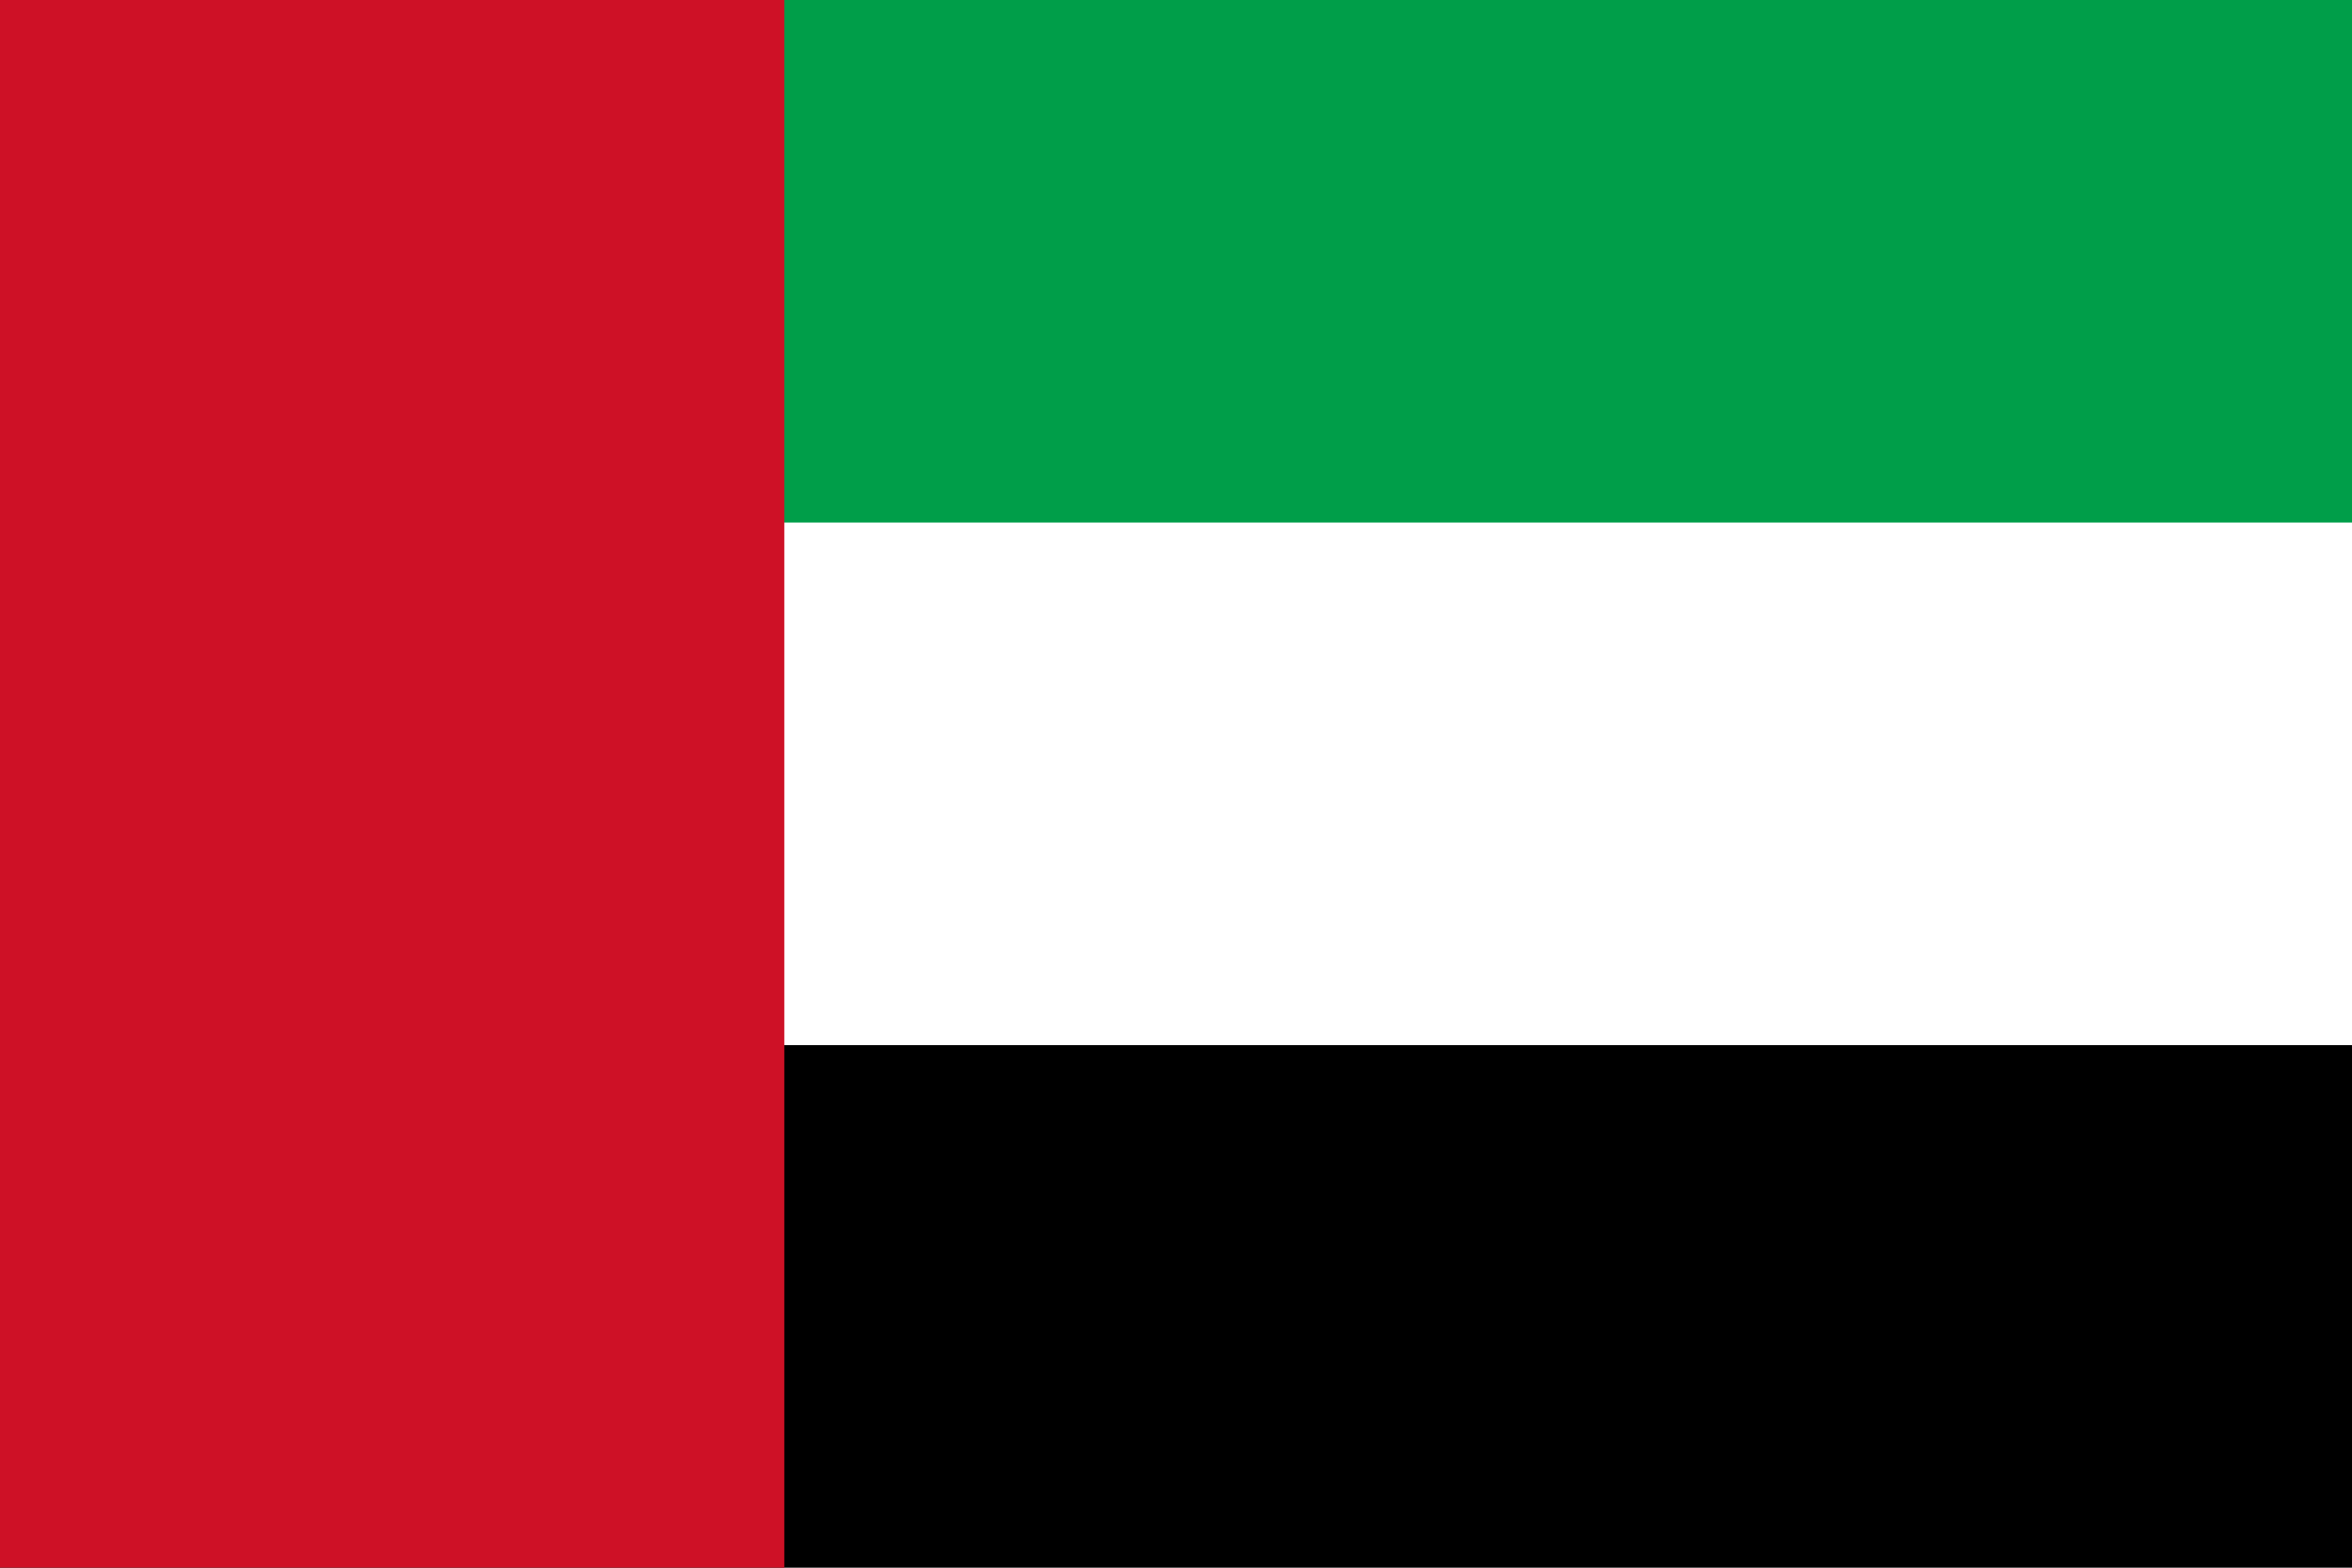
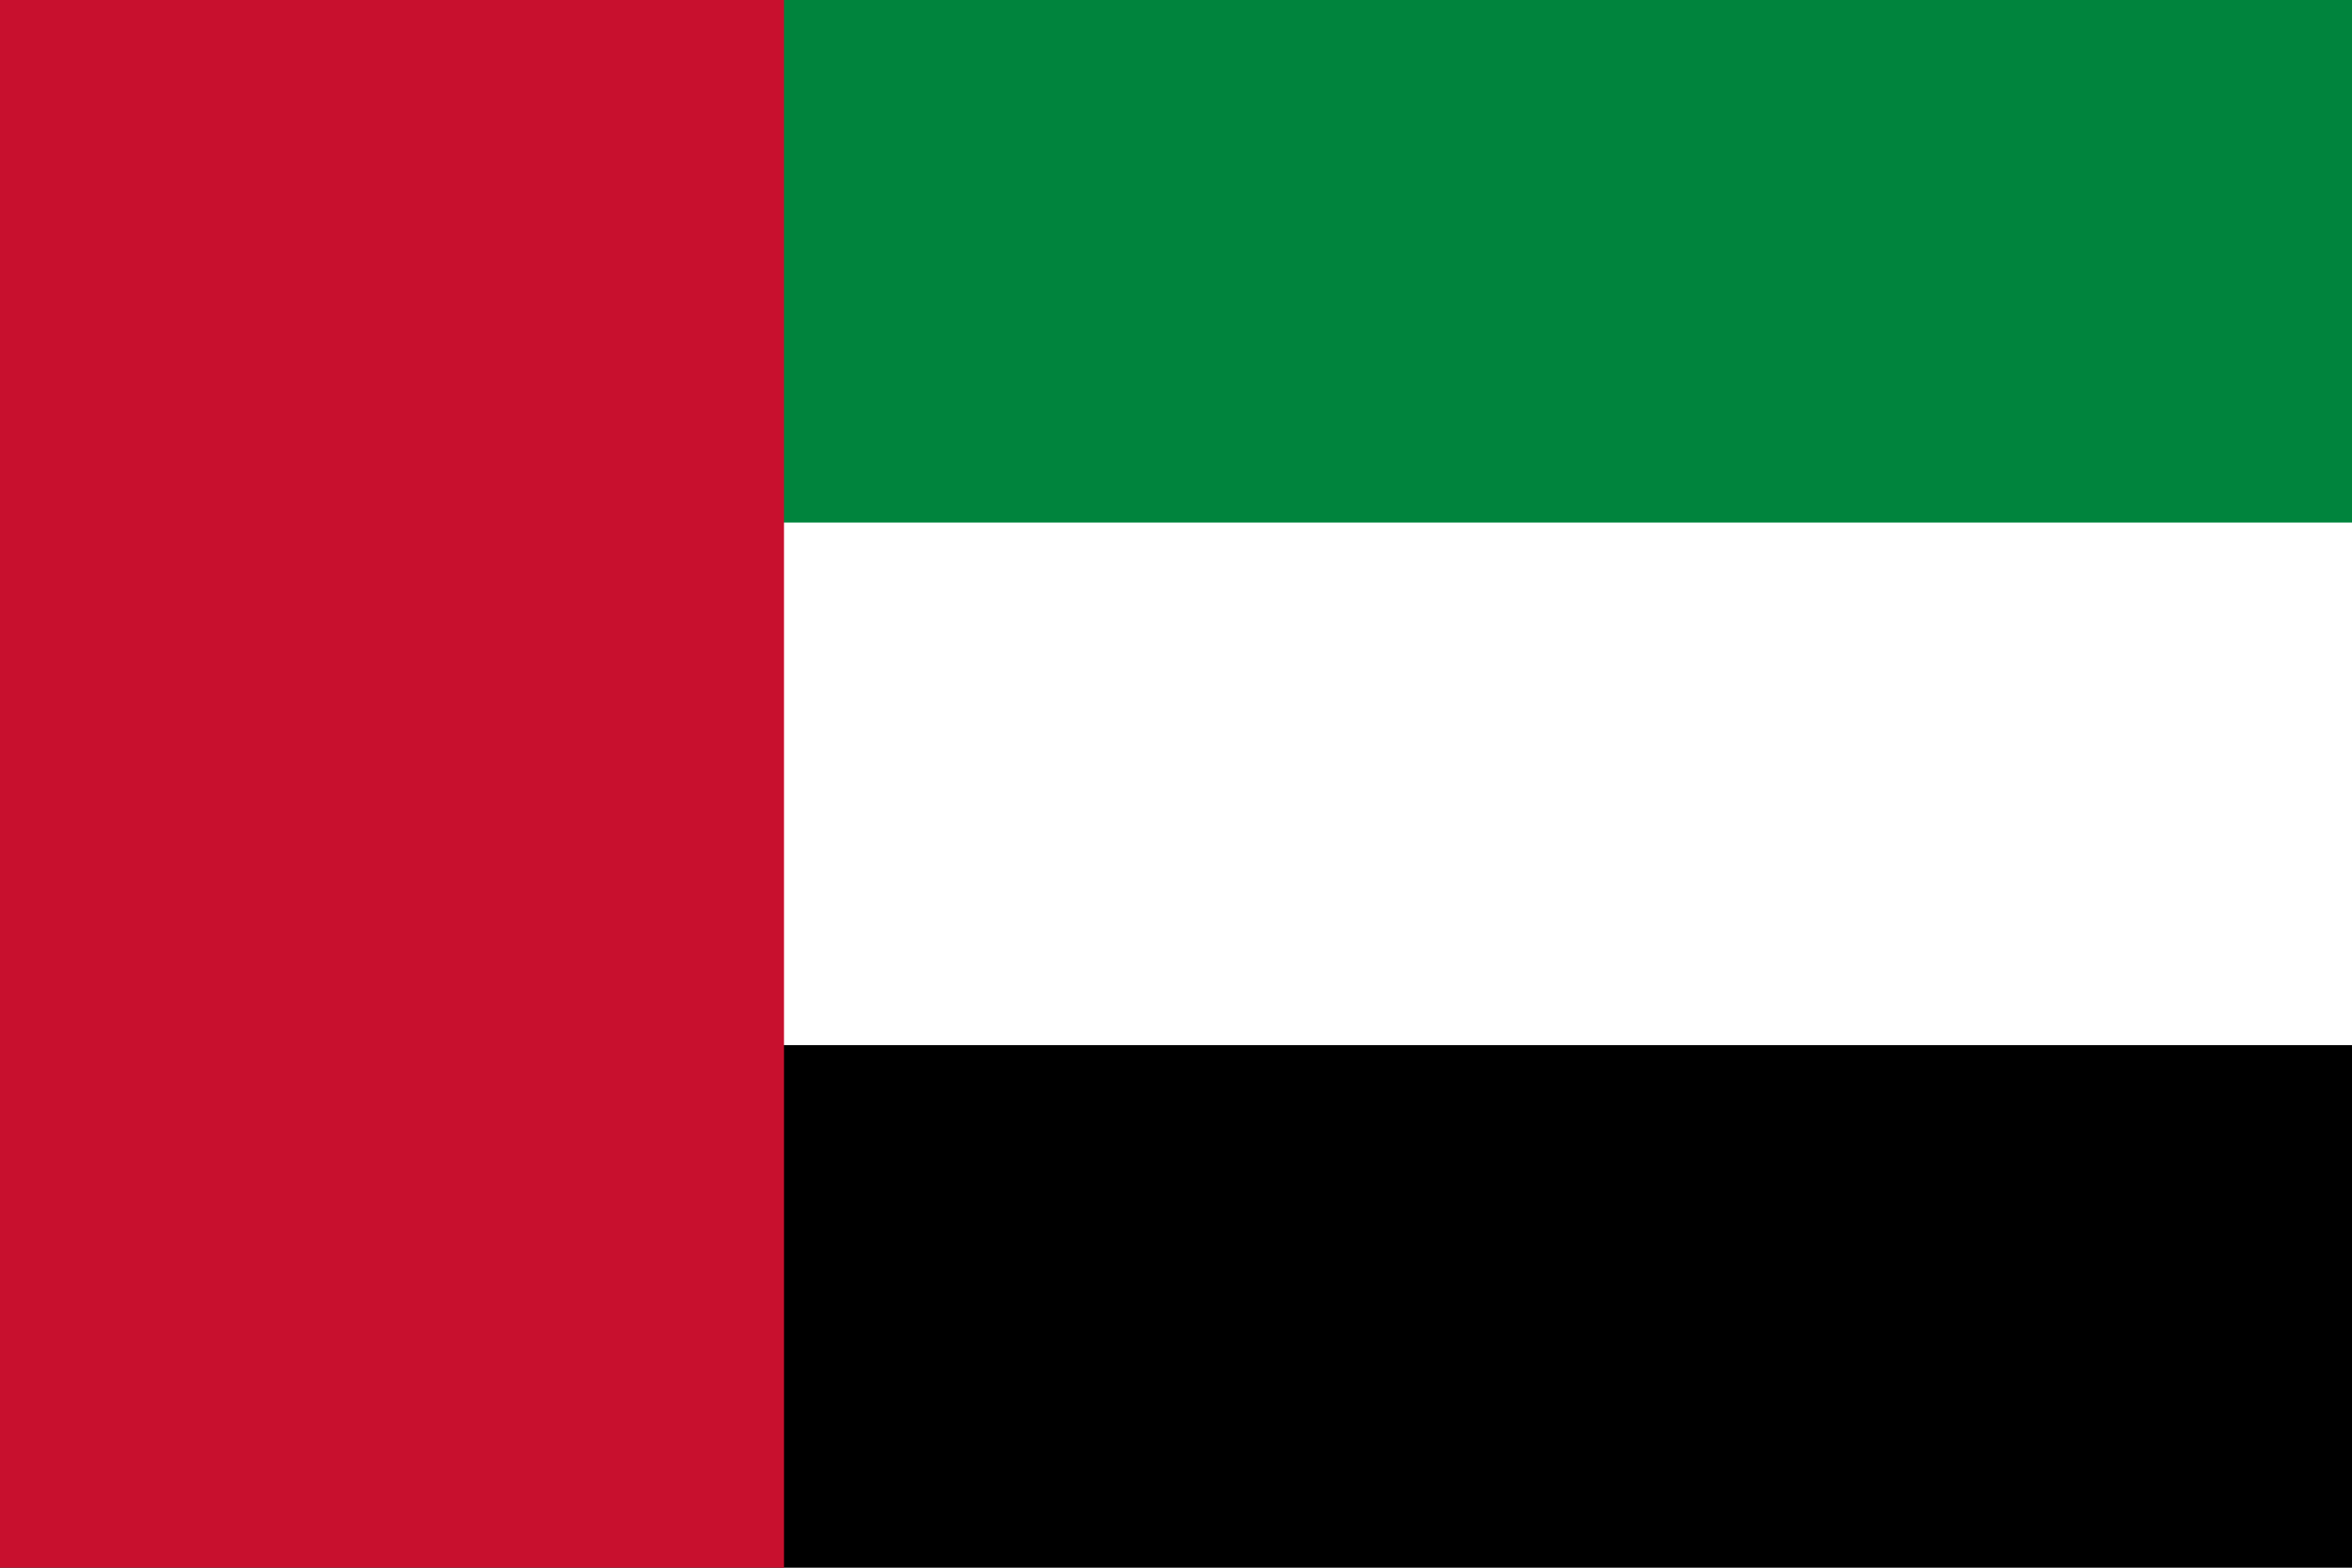
<svg xmlns="http://www.w3.org/2000/svg" viewBox="0 0 513 342">
  <rect y="0" fill="#FFFFFF" width="513" height="342" />
-   <rect y="0" fill="#009e49" width="513" height="114" />
+   <rect y="0" fill="#00843d" width="513" height="114" />
  <rect y="228" fill="#000" width="513" height="114" />
-   <rect y="0" fill="#ce1126" width="171" height="342" />
+   <rect y="0" fill="#c8102e" width="171" height="342" />
</svg>
